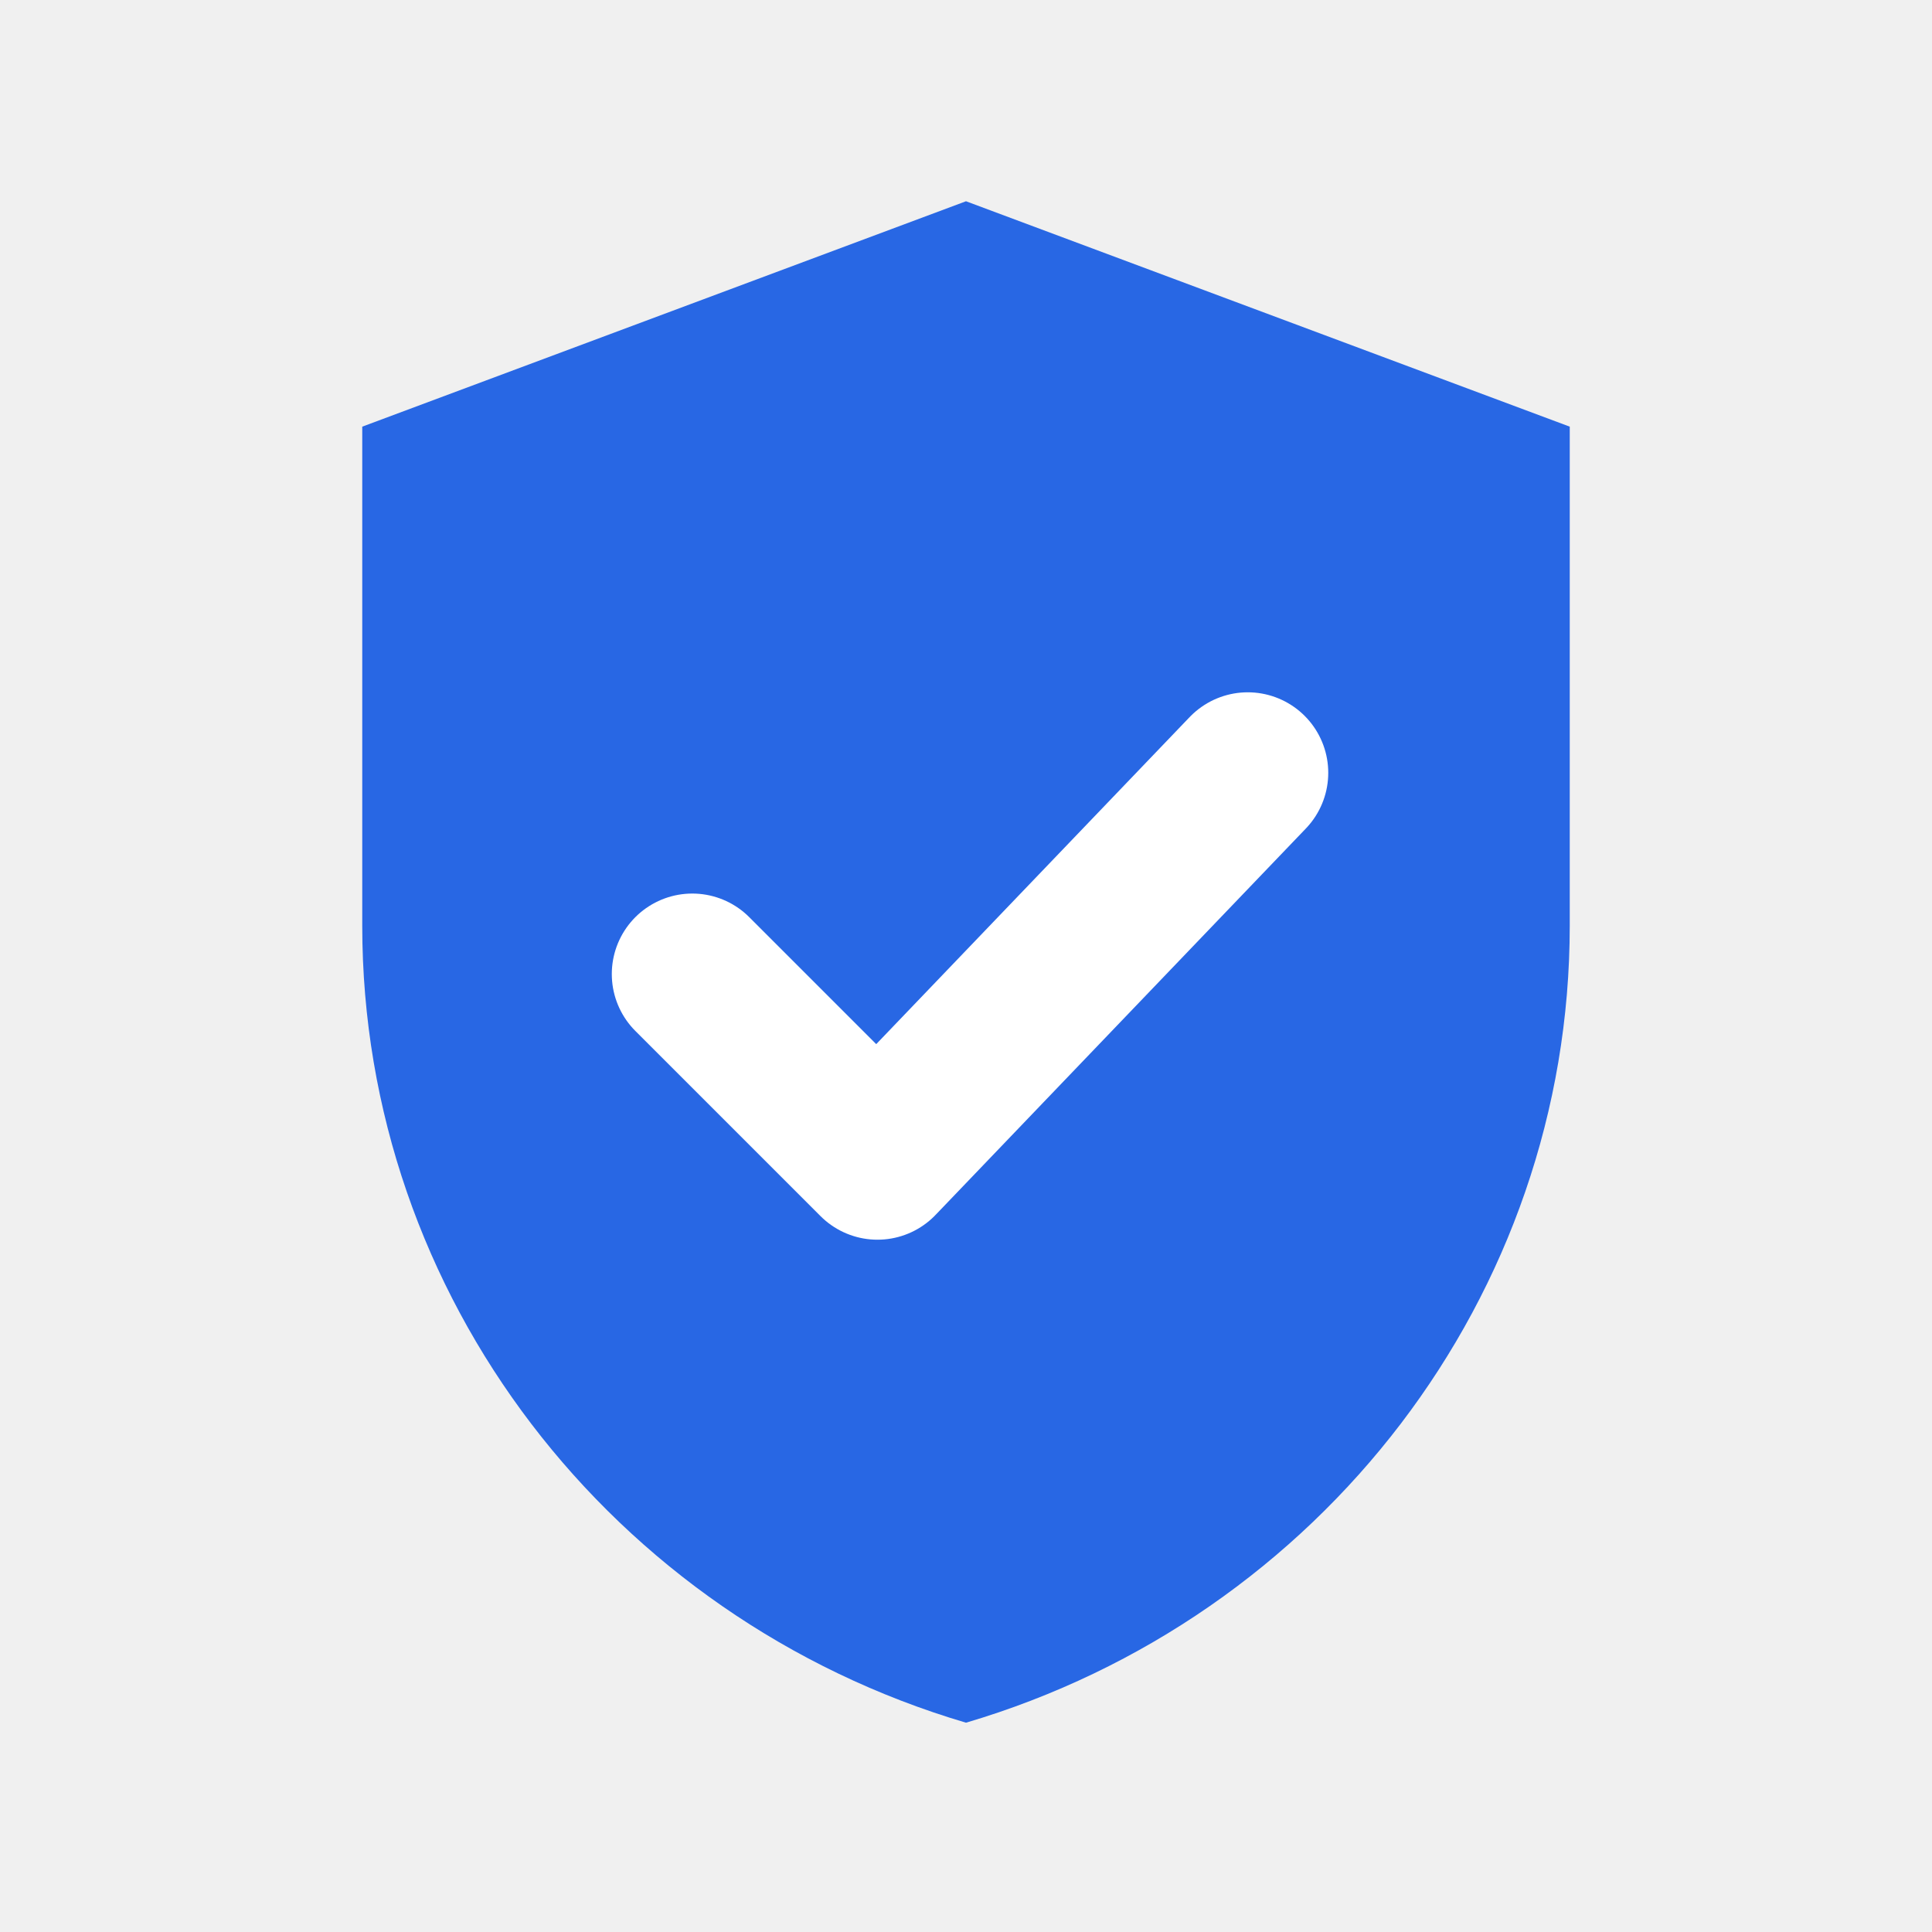
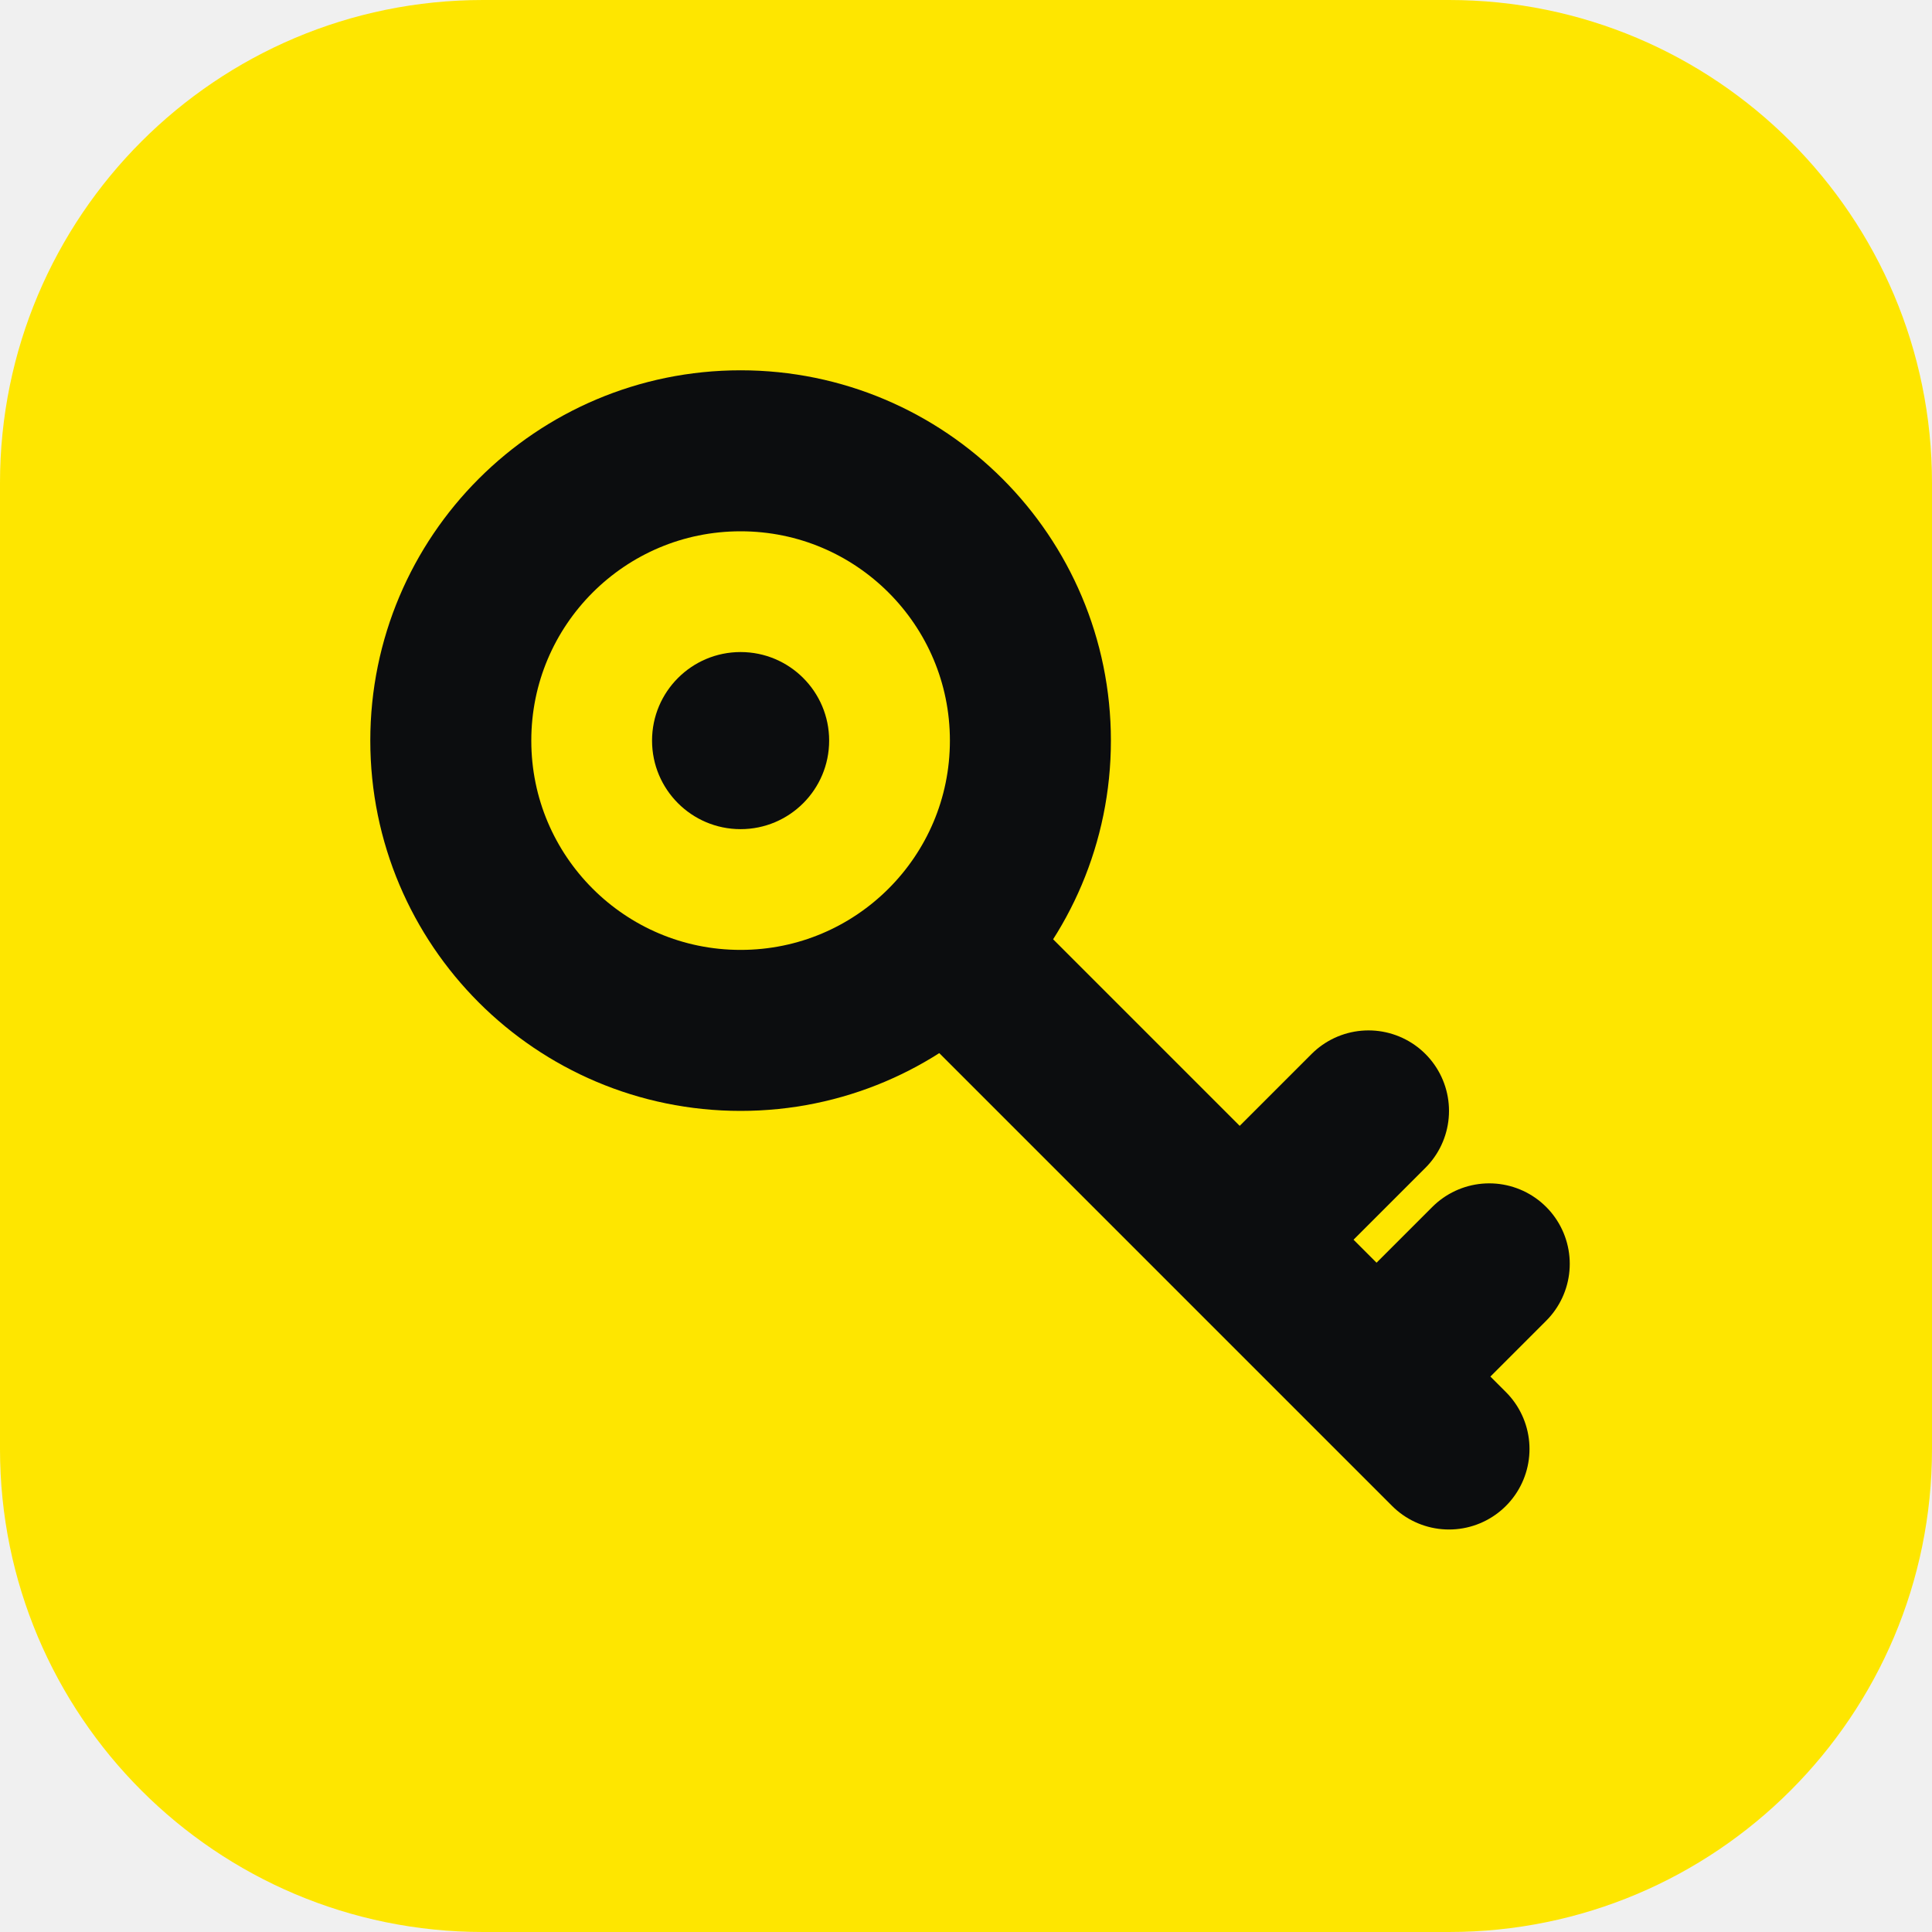
<svg xmlns="http://www.w3.org/2000/svg" viewBox="0 0 24 24" fill="none">
-   <path d="M12 2.5 4.5 5.3v6.2c0 4.6 3.1 8.6 7.5 9.9 4.4-1.3 7.5-5.3 7.5-9.9V5.3L12 2.5Z" fill="#2867e4" />
-   <path d="m8.6 12.1 2.3 2.3 4.6-4.8" stroke="#fff" stroke-width="2" stroke-linecap="round" stroke-linejoin="round" />
+   <rect width="24" height="24" rx="6" fill="#fee600" />
+   <circle cx="9.2" cy="9.2" r="3.6" stroke="#0c0d0f" stroke-width="2" />
+   <circle cx="9.2" cy="9.2" r="1.1" fill="#0c0d0f" />
+   <path d="M11.8 11.8 18 18M15.4 15.4l1.6-1.6M17.1 17.1l1.4-1.4" stroke="#0c0d0f" stroke-width="2" stroke-linecap="round" />
</svg>
